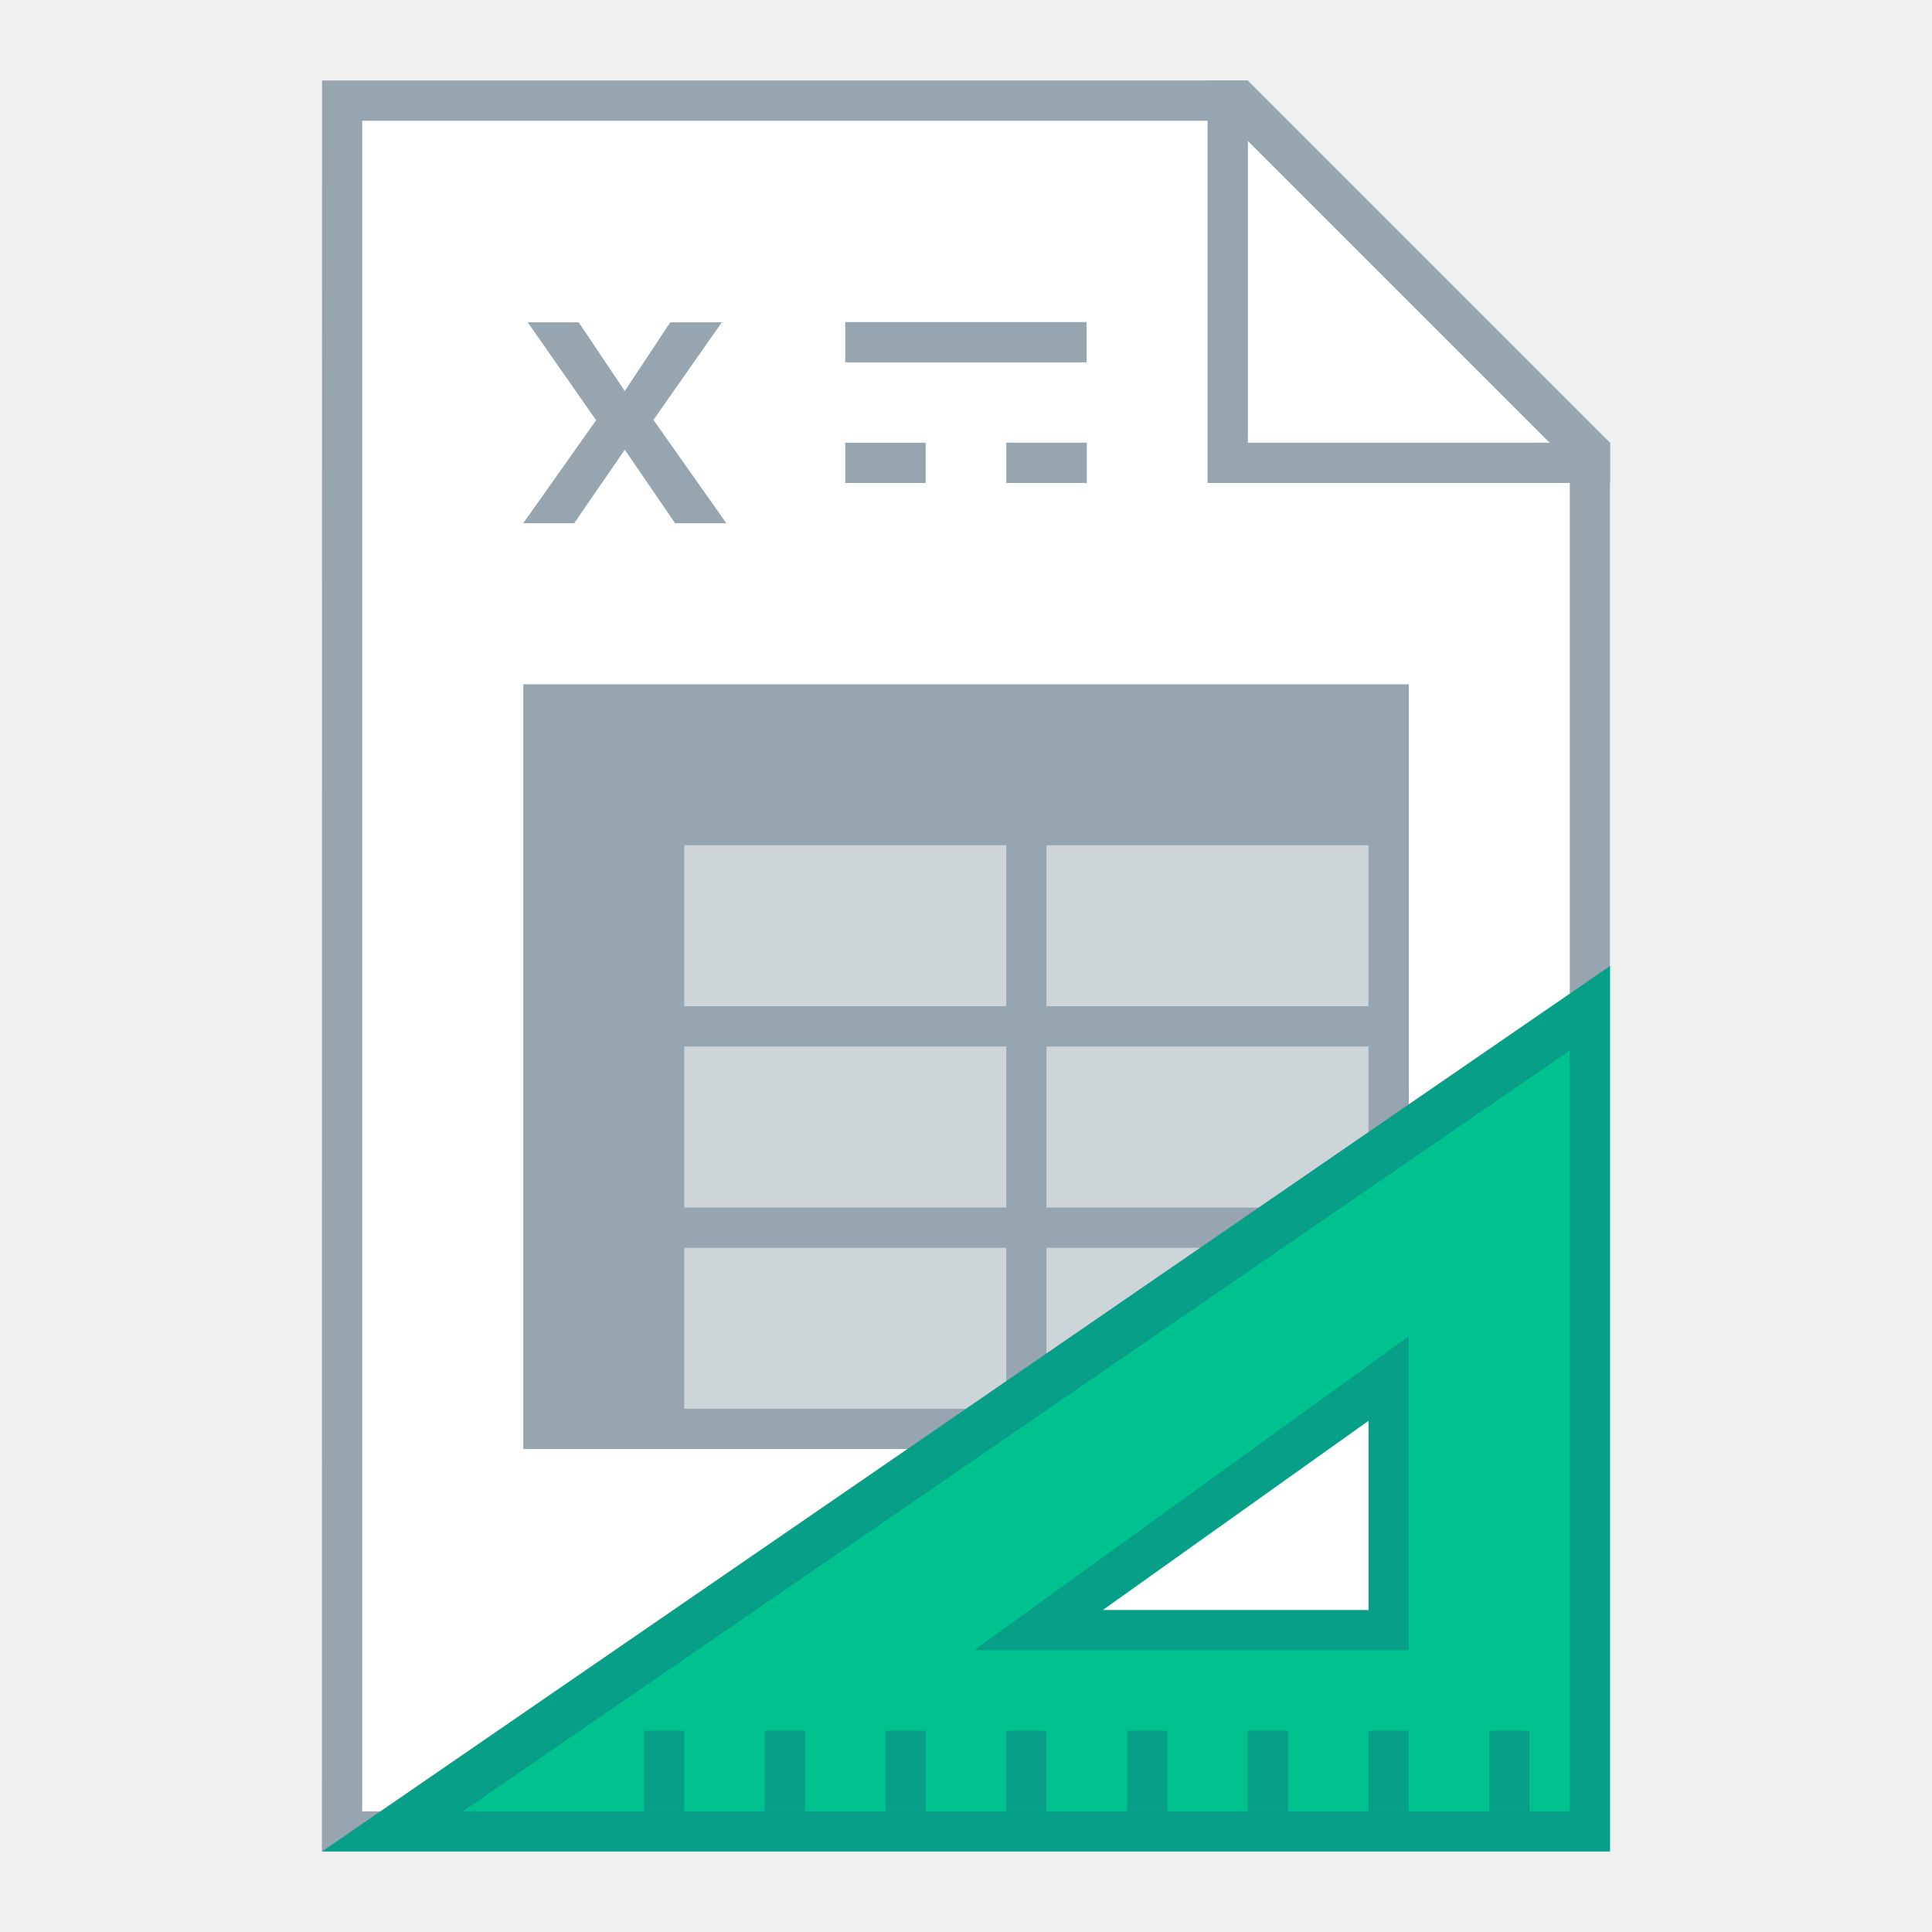
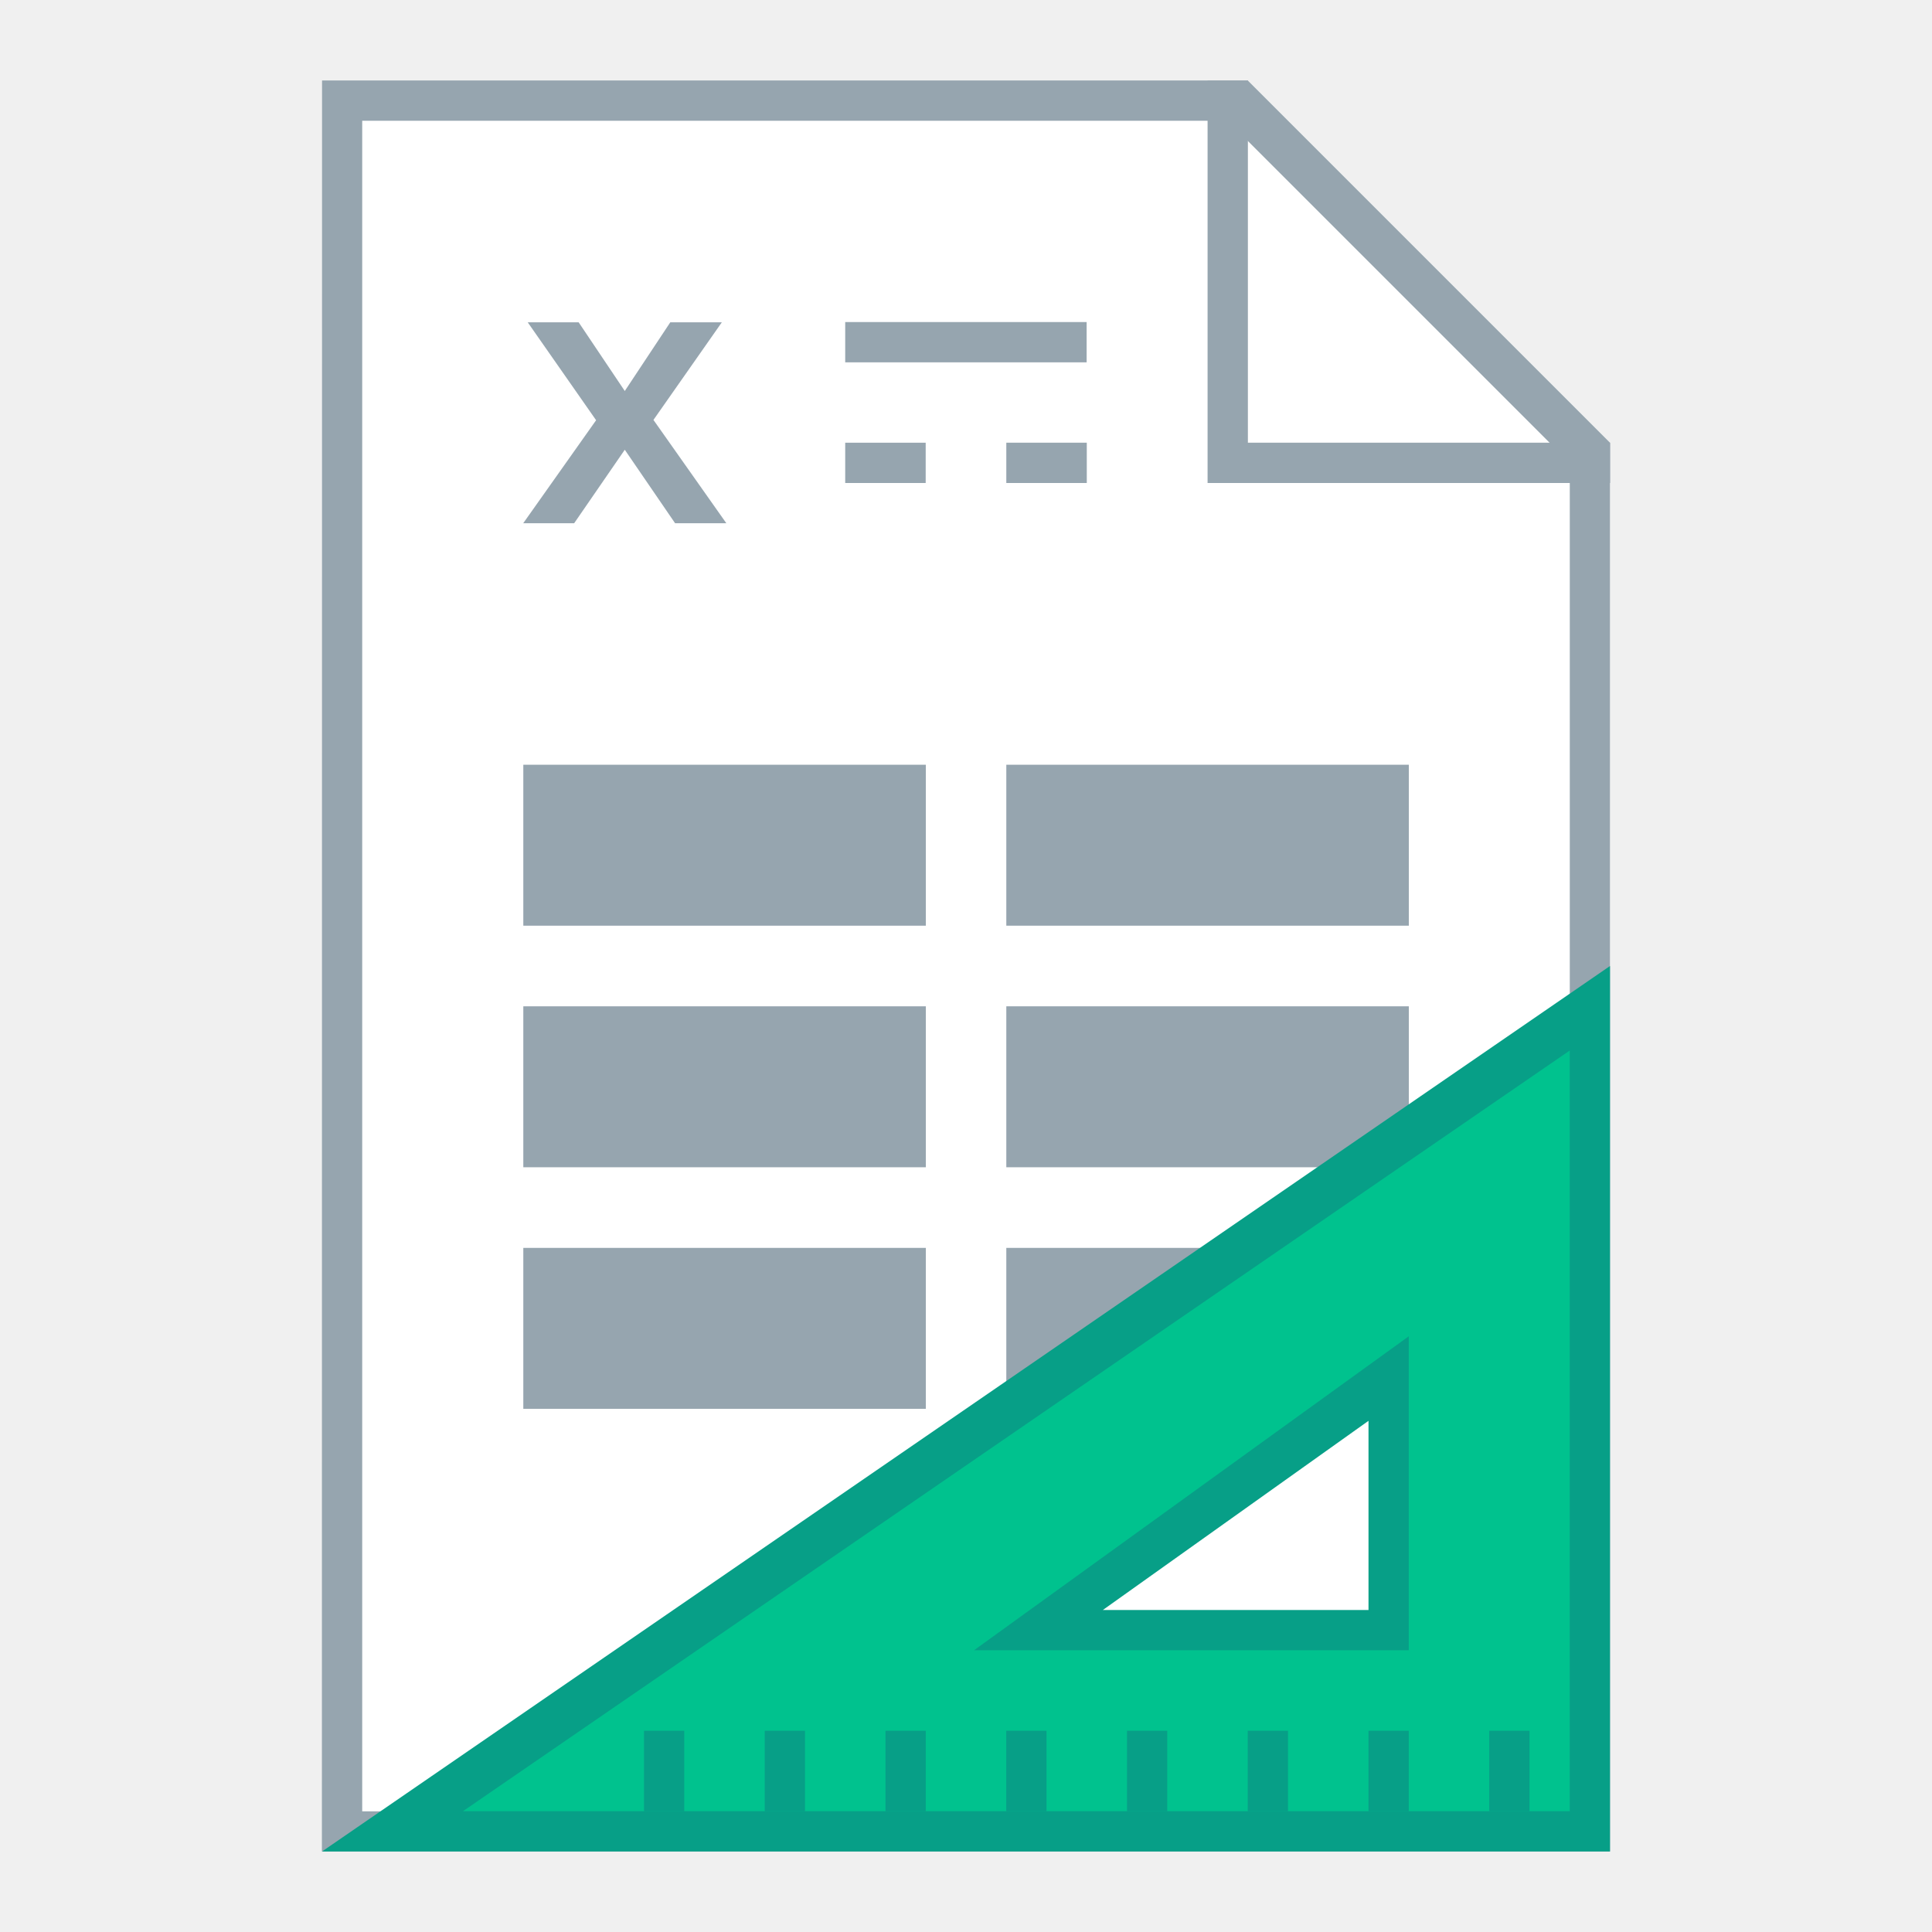
<svg xmlns="http://www.w3.org/2000/svg" width="48" height="48" viewBox="0 0 12.7 12.7" version="1.1" id="svg2634">
  <defs id="defs2628" />
  <g id="layer1" transform="translate(-82.55,-157.3)">
-     <g id="g941">
+     <g id="g912">
      <path id="path1125" d="m 84.667,157.829 h 6.085 l 2.381,2.381 v 9.26 h -8.467 z" style="fill:#96a5af;fill-opacity:1;stroke:none;stroke-width:0.265px;stroke-linecap:butt;stroke-linejoin:miter;stroke-opacity:1" />
      <path id="path1127" d="m 84.931,158.094 h 5.689 l 2.249,2.249 -5e-6,8.864 h -7.938 z" style="fill:#ffffff;stroke:none;stroke-width:0.265px;stroke-linecap:butt;stroke-linejoin:miter;stroke-opacity:1" />
-       <path id="rect1133" d="m 90.488,157.829 v 2.381 0.265 h 0.265 2.381 v -0.265 h -2.381 v -2.381 z" style="opacity:1;fill:#96a5af;fill-opacity:1;fill-rule:nonzero;stroke:none;stroke-width:0.529;stroke-linecap:square;stroke-linejoin:bevel;stroke-miterlimit:4;stroke-dasharray:none;stroke-dashoffset:35;stroke-opacity:1" />
-       <rect ry="5.0894191e-06" y="159.417" x="88.106" height="0.265" width="1.587" id="rect1148" style="opacity:1;fill:#96a5af;fill-opacity:1;fill-rule:nonzero;stroke:none;stroke-width:0.529;stroke-linecap:square;stroke-linejoin:bevel;stroke-miterlimit:4;stroke-dasharray:none;stroke-dashoffset:35;stroke-opacity:1" />
-       <rect ry="5.0894191e-06" y="160.21" x="89.165" height="0.265" width="0.529" id="rect1150" style="opacity:1;fill:#96a5af;fill-opacity:1;fill-rule:nonzero;stroke:none;stroke-width:0.529;stroke-linecap:square;stroke-linejoin:bevel;stroke-miterlimit:4;stroke-dasharray:none;stroke-dashoffset:35;stroke-opacity:1" />
-       <rect ry="5.0894191e-06" y="160.21" x="88.106" height="0.265" width="0.529" id="rect891" style="opacity:1;fill:#96a5af;fill-opacity:1;fill-rule:nonzero;stroke:none;stroke-width:0.265;stroke-linecap:square;stroke-linejoin:bevel;stroke-miterlimit:4;stroke-dasharray:none;stroke-dashoffset:35;stroke-opacity:1" />
-       <rect ry="5.0894191e-06" y="168.148" x="91.81" height="0.529" width="0.529" id="rect911" style="opacity:1;fill:#06aa8f;fill-opacity:1;fill-rule:nonzero;stroke:none;stroke-width:0.265;stroke-linecap:square;stroke-linejoin:bevel;stroke-miterlimit:4;stroke-dasharray:none;stroke-dashoffset:35;stroke-opacity:1" />
-       <path style="opacity:1;fill:#96a5af;fill-opacity:1;fill-rule:nonzero;stroke:none;stroke-width:0.265;stroke-linecap:square;stroke-linejoin:bevel;stroke-miterlimit:4;stroke-dasharray:none;stroke-dashoffset:35;stroke-opacity:1" d="m 85.99,161.798 h 5.821 5e-6 v 5.027 l 1e-6,-1.058 -1.852,1.058 h -3.969 -5e-6 v -5.027 z" id="rect913" />
-       <path style="opacity:1;fill:#cdd5d9;fill-opacity:1;fill-rule:nonzero;stroke:none;stroke-width:1;stroke-linecap:square;stroke-linejoin:bevel;stroke-miterlimit:4;stroke-dasharray:none;stroke-dashoffset:35;stroke-opacity:1" d="m 17,21 v 4 h 8 v -4 z m 9,0 v 4 h 8 v -4 z m -9,5 v 4 h 8 v -4 z m 9,0 v 4 h 8 v -4 z m -9,5 v 4 h 8 v -4 z m 9,0 v 4 h 1 l 7,-4 z" transform="matrix(0.2645833,0,0,0.2645833,82.55,157.3)" id="rect941-0" />
-       <g transform="translate(-5.04e-6)" id="g911">
+       <path id="rect1133" d="m 90.488,157.829 v 2.381 0.265 h 0.265 2.381 v -0.265 h -2.381 v -2.381 z" style="fill:#96a5af;fill-opacity:1;fill-rule:nonzero;stroke:none;stroke-width:0.529;stroke-linecap:square;stroke-linejoin:bevel;stroke-miterlimit:4;stroke-dasharray:none;stroke-dashoffset:35;stroke-opacity:1" />
+       <rect ry="5.0894191e-06" y="159.417" x="88.106" height="0.265" width="1.587" id="rect1148" style="fill:#96a5af;fill-opacity:1;fill-rule:nonzero;stroke:none;stroke-width:0.529;stroke-linecap:square;stroke-linejoin:bevel;stroke-miterlimit:4;stroke-dasharray:none;stroke-dashoffset:35;stroke-opacity:1" />
+       <rect ry="5.0894191e-06" y="160.21" x="89.165" height="0.265" width="0.529" id="rect1150" style="fill:#96a5af;fill-opacity:1;fill-rule:nonzero;stroke:none;stroke-width:0.529;stroke-linecap:square;stroke-linejoin:bevel;stroke-miterlimit:4;stroke-dasharray:none;stroke-dashoffset:35;stroke-opacity:1" />
+       <rect ry="5.0894191e-06" y="160.21" x="88.106" height="0.265" width="0.529" id="rect891" style="fill:#96a5af;fill-opacity:1;fill-rule:nonzero;stroke:none;stroke-width:0.265;stroke-linecap:square;stroke-linejoin:bevel;stroke-miterlimit:4;stroke-dasharray:none;stroke-dashoffset:35;stroke-opacity:1" />
+       <rect ry="5.0894191e-06" y="168.148" x="91.81" height="0.529" width="0.529" id="rect911" style="fill:#06aa8f;fill-opacity:1;fill-rule:nonzero;stroke:none;stroke-width:0.265;stroke-linecap:square;stroke-linejoin:bevel;stroke-miterlimit:4;stroke-dasharray:none;stroke-dashoffset:35;stroke-opacity:1" />
+       <path style="fill:#96a5af;fill-opacity:1;fill-rule:nonzero;stroke:none;stroke-width:0.265;stroke-linecap:square;stroke-linejoin:bevel;stroke-miterlimit:4;stroke-dasharray:none;stroke-dashoffset:35;stroke-opacity:1" d="m 85.99,162.327 v 1.058 h 2.646 v -1.058 z m 3.175,-1e-5 v 1.058 h 2.646 v -1.058 z m -3.175,1.588 v 1.058 h 2.646 v -1.058 z m 3.175,-1e-5 v 1.058 h 2.646 v -1.058 z m -3.175,1.588 v 1.058 h 2.646 v -1.058 z m 3.175,-1e-5 v 1.058 h 2.646 v -1.058 z" id="rect941-0" />
+       <g id="g911">
        <path id="path850" transform="matrix(0.2645833,0,0,0.2645833,82.55,157.3)" d="M 40,24 8,46 H 40 Z M 34,35.3 V 40 h -6.6 z" style="fill:#079f87;fill-opacity:1;stroke:none;stroke-width:1px;stroke-linecap:butt;stroke-linejoin:miter;stroke-opacity:1" />
        <path id="path852" transform="matrix(0.2645833,0,0,0.2645833,82.55,157.3)" d="M 39,26.1 11.5,45 H 39 Z M 35,33.2 V 41 H 24.2 Z" style="fill:#00c28e;fill-opacity:1;stroke:none;stroke-width:1px;stroke-linecap:butt;stroke-linejoin:miter;stroke-opacity:1" />
        <path id="path857" d="m 91.81,168.148 v -2.117 l -3.175,2.117 z" style="fill:none;stroke:none;stroke-width:0.265px;stroke-linecap:butt;stroke-linejoin:miter;stroke-opacity:1" />
        <path style="opacity:1;fill:#079f87;fill-opacity:1;fill-rule:nonzero;stroke:none;stroke-width:6;stroke-linecap:square;stroke-linejoin:bevel;stroke-miterlimit:4;stroke-dasharray:none;stroke-dashoffset:35;stroke-opacity:1" d="m 16,43 v 2 h 1 v -2 z m 3,0 v 2 h 1 v -2 z m 3,0 v 2 h 1 v -2 z m 3,0 v 2 h 1 v -2 z m 3,0 v 2 h 1 v -2 z m 3,0 v 2 h 1 v -2 z m 3,0 v 2 h 1 v -2 z m 3,0 v 2 h 1 v -2 z" transform="matrix(0.2645833,0,0,0.2645833,82.55001,157.3)" id="rect865" />
      </g>
      <g transform="matrix(0.4010261,0,0,0.4010261,54.62583,93.78434)" id="text849" style="font-style:normal;font-variant:normal;font-weight:bold;font-stretch:normal;font-size:4.939px;line-height:1.25;font-family:'Proxima Nova';-inkscape-font-specification:'Proxima Nova Bold';letter-spacing:0px;word-spacing:0px;fill:#06aa8f;fill-opacity:1;stroke:none;stroke-width:0.265" aria-label="X">
        <path id="path851" style="font-style:normal;font-variant:normal;font-weight:bold;font-stretch:normal;font-family:'Proxima Nova';-inkscape-font-specification:'Proxima Nova Bold';fill:#96a5af;stroke-width:0.265" d="m 81.538,166.96 -1.195,-1.694 1.121,-1.6 h -0.845 l -0.746,1.126 -0.756,-1.126 h -0.835 l 1.121,1.605 -1.195,1.689 h 0.835 l 0.83,-1.205 0.825,1.205 z" />
      </g>
    </g>
  </g>
</svg>
